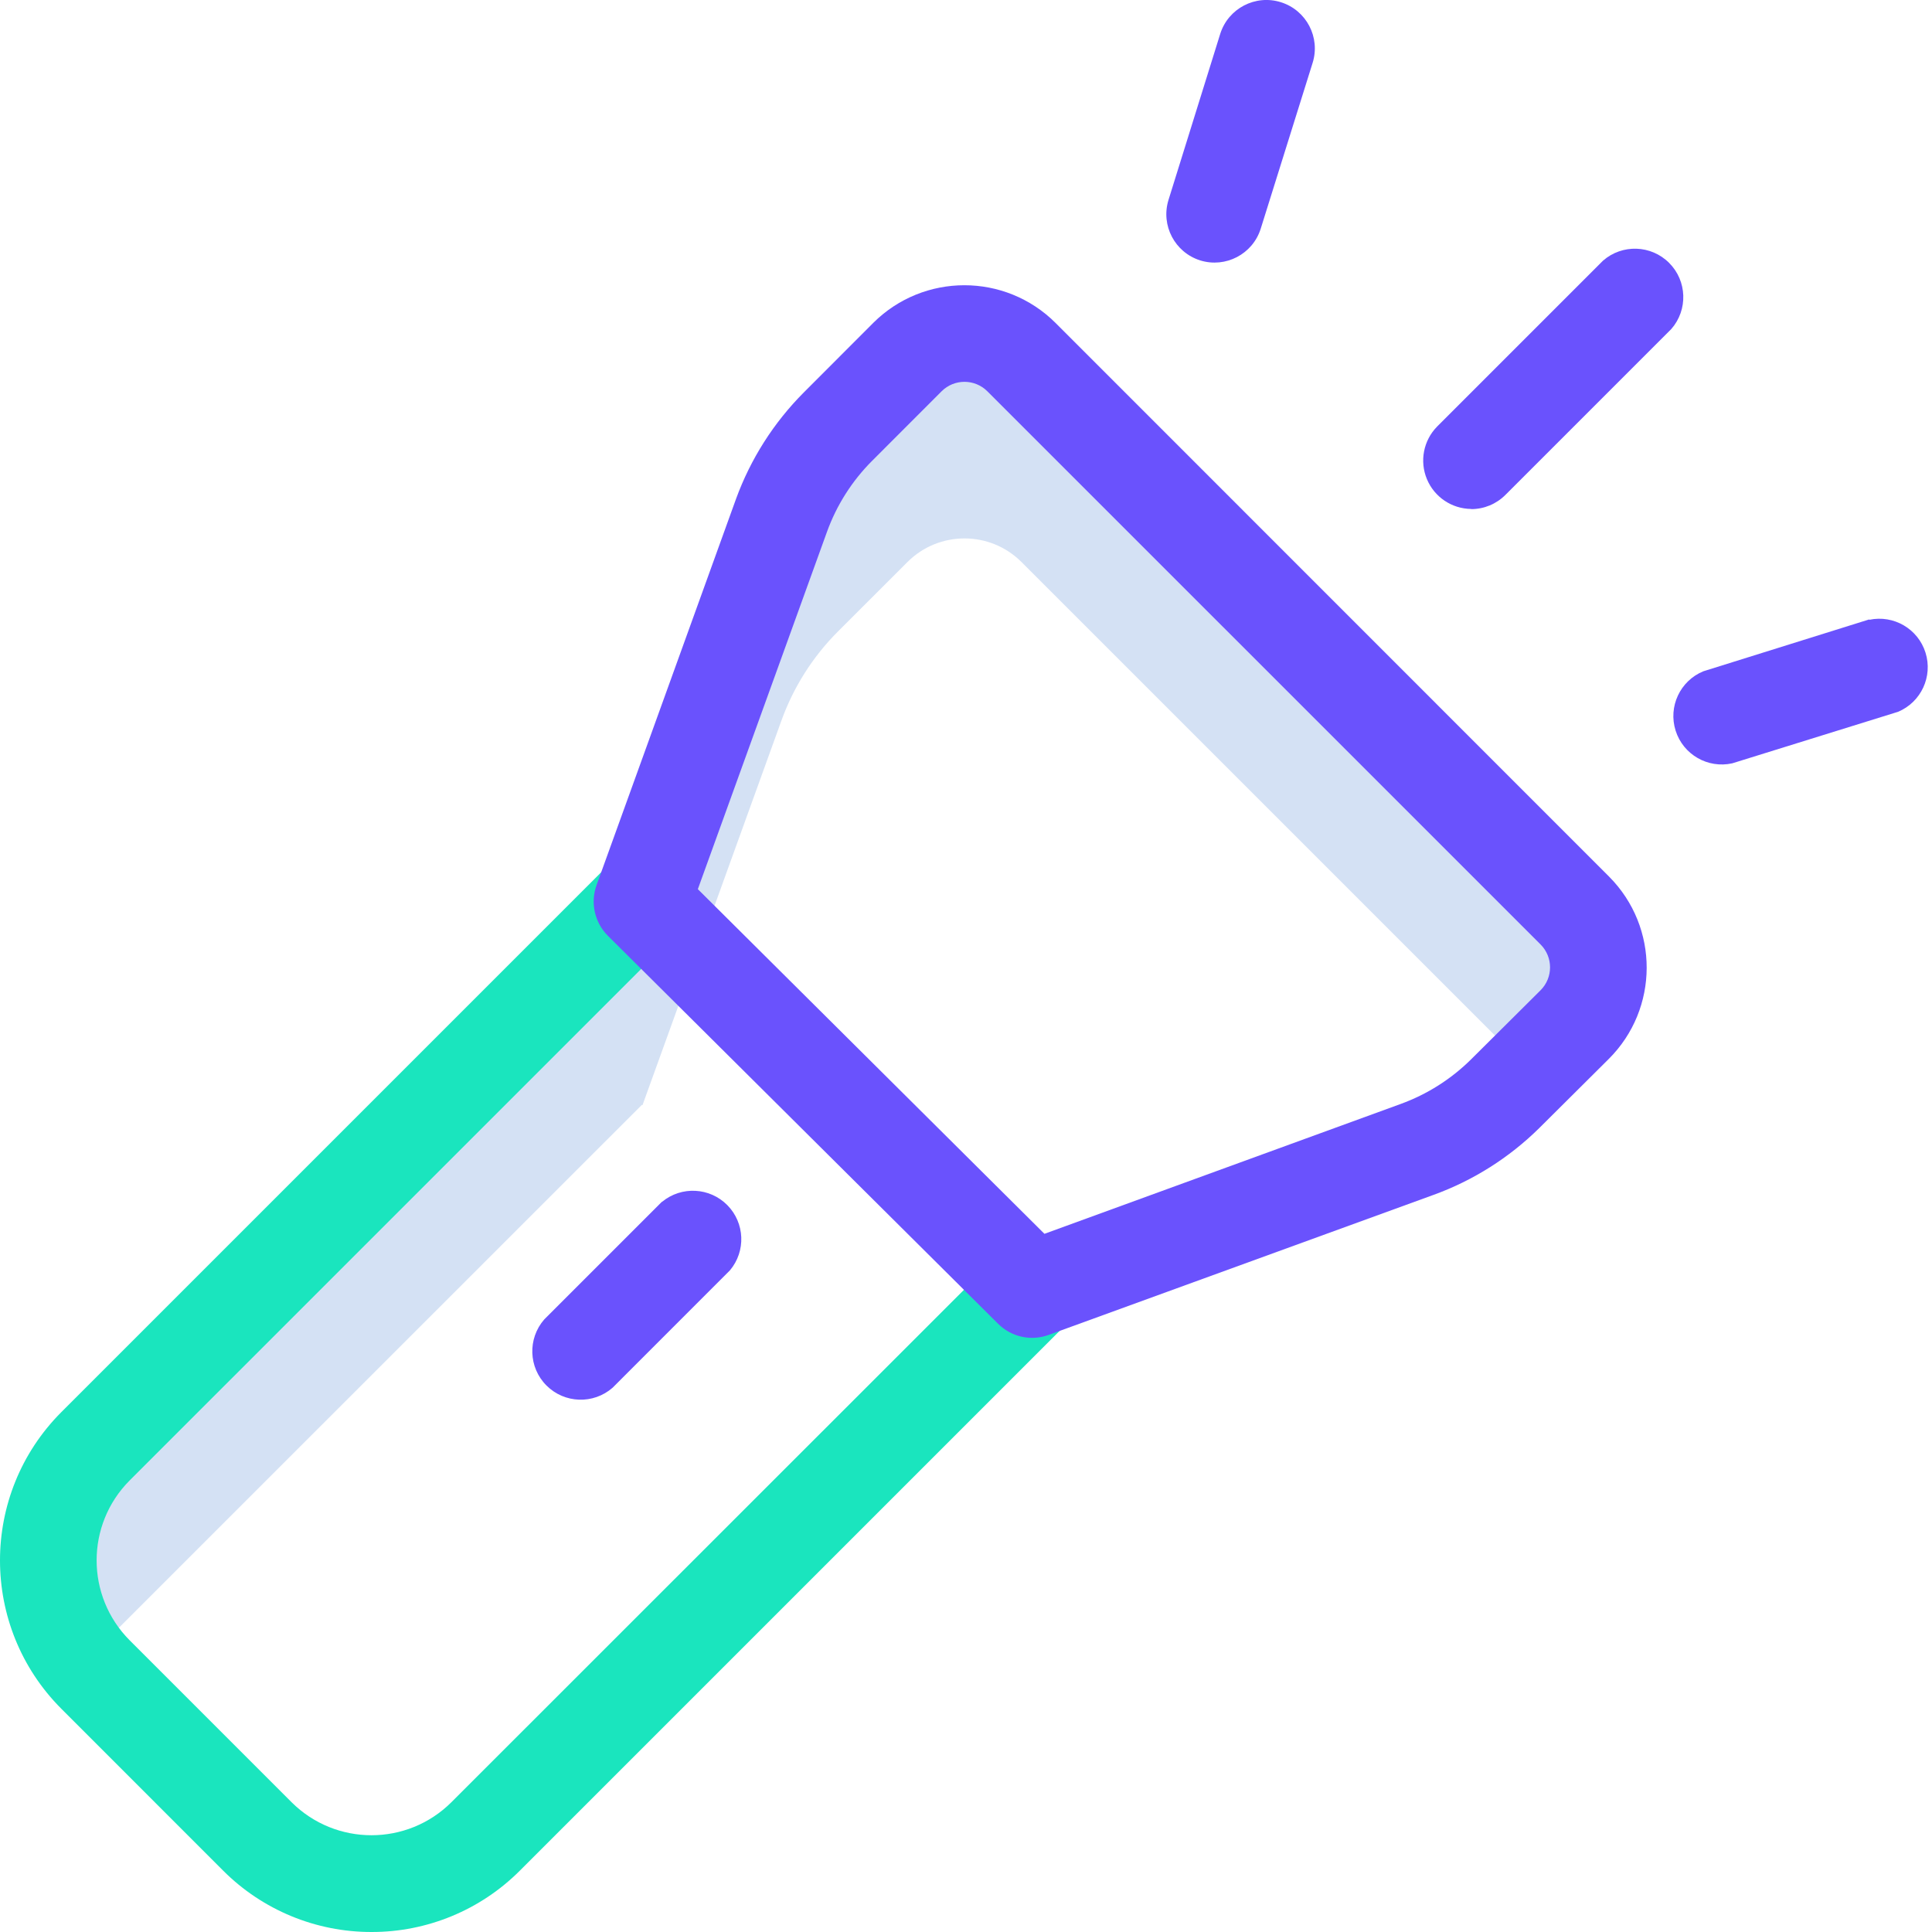
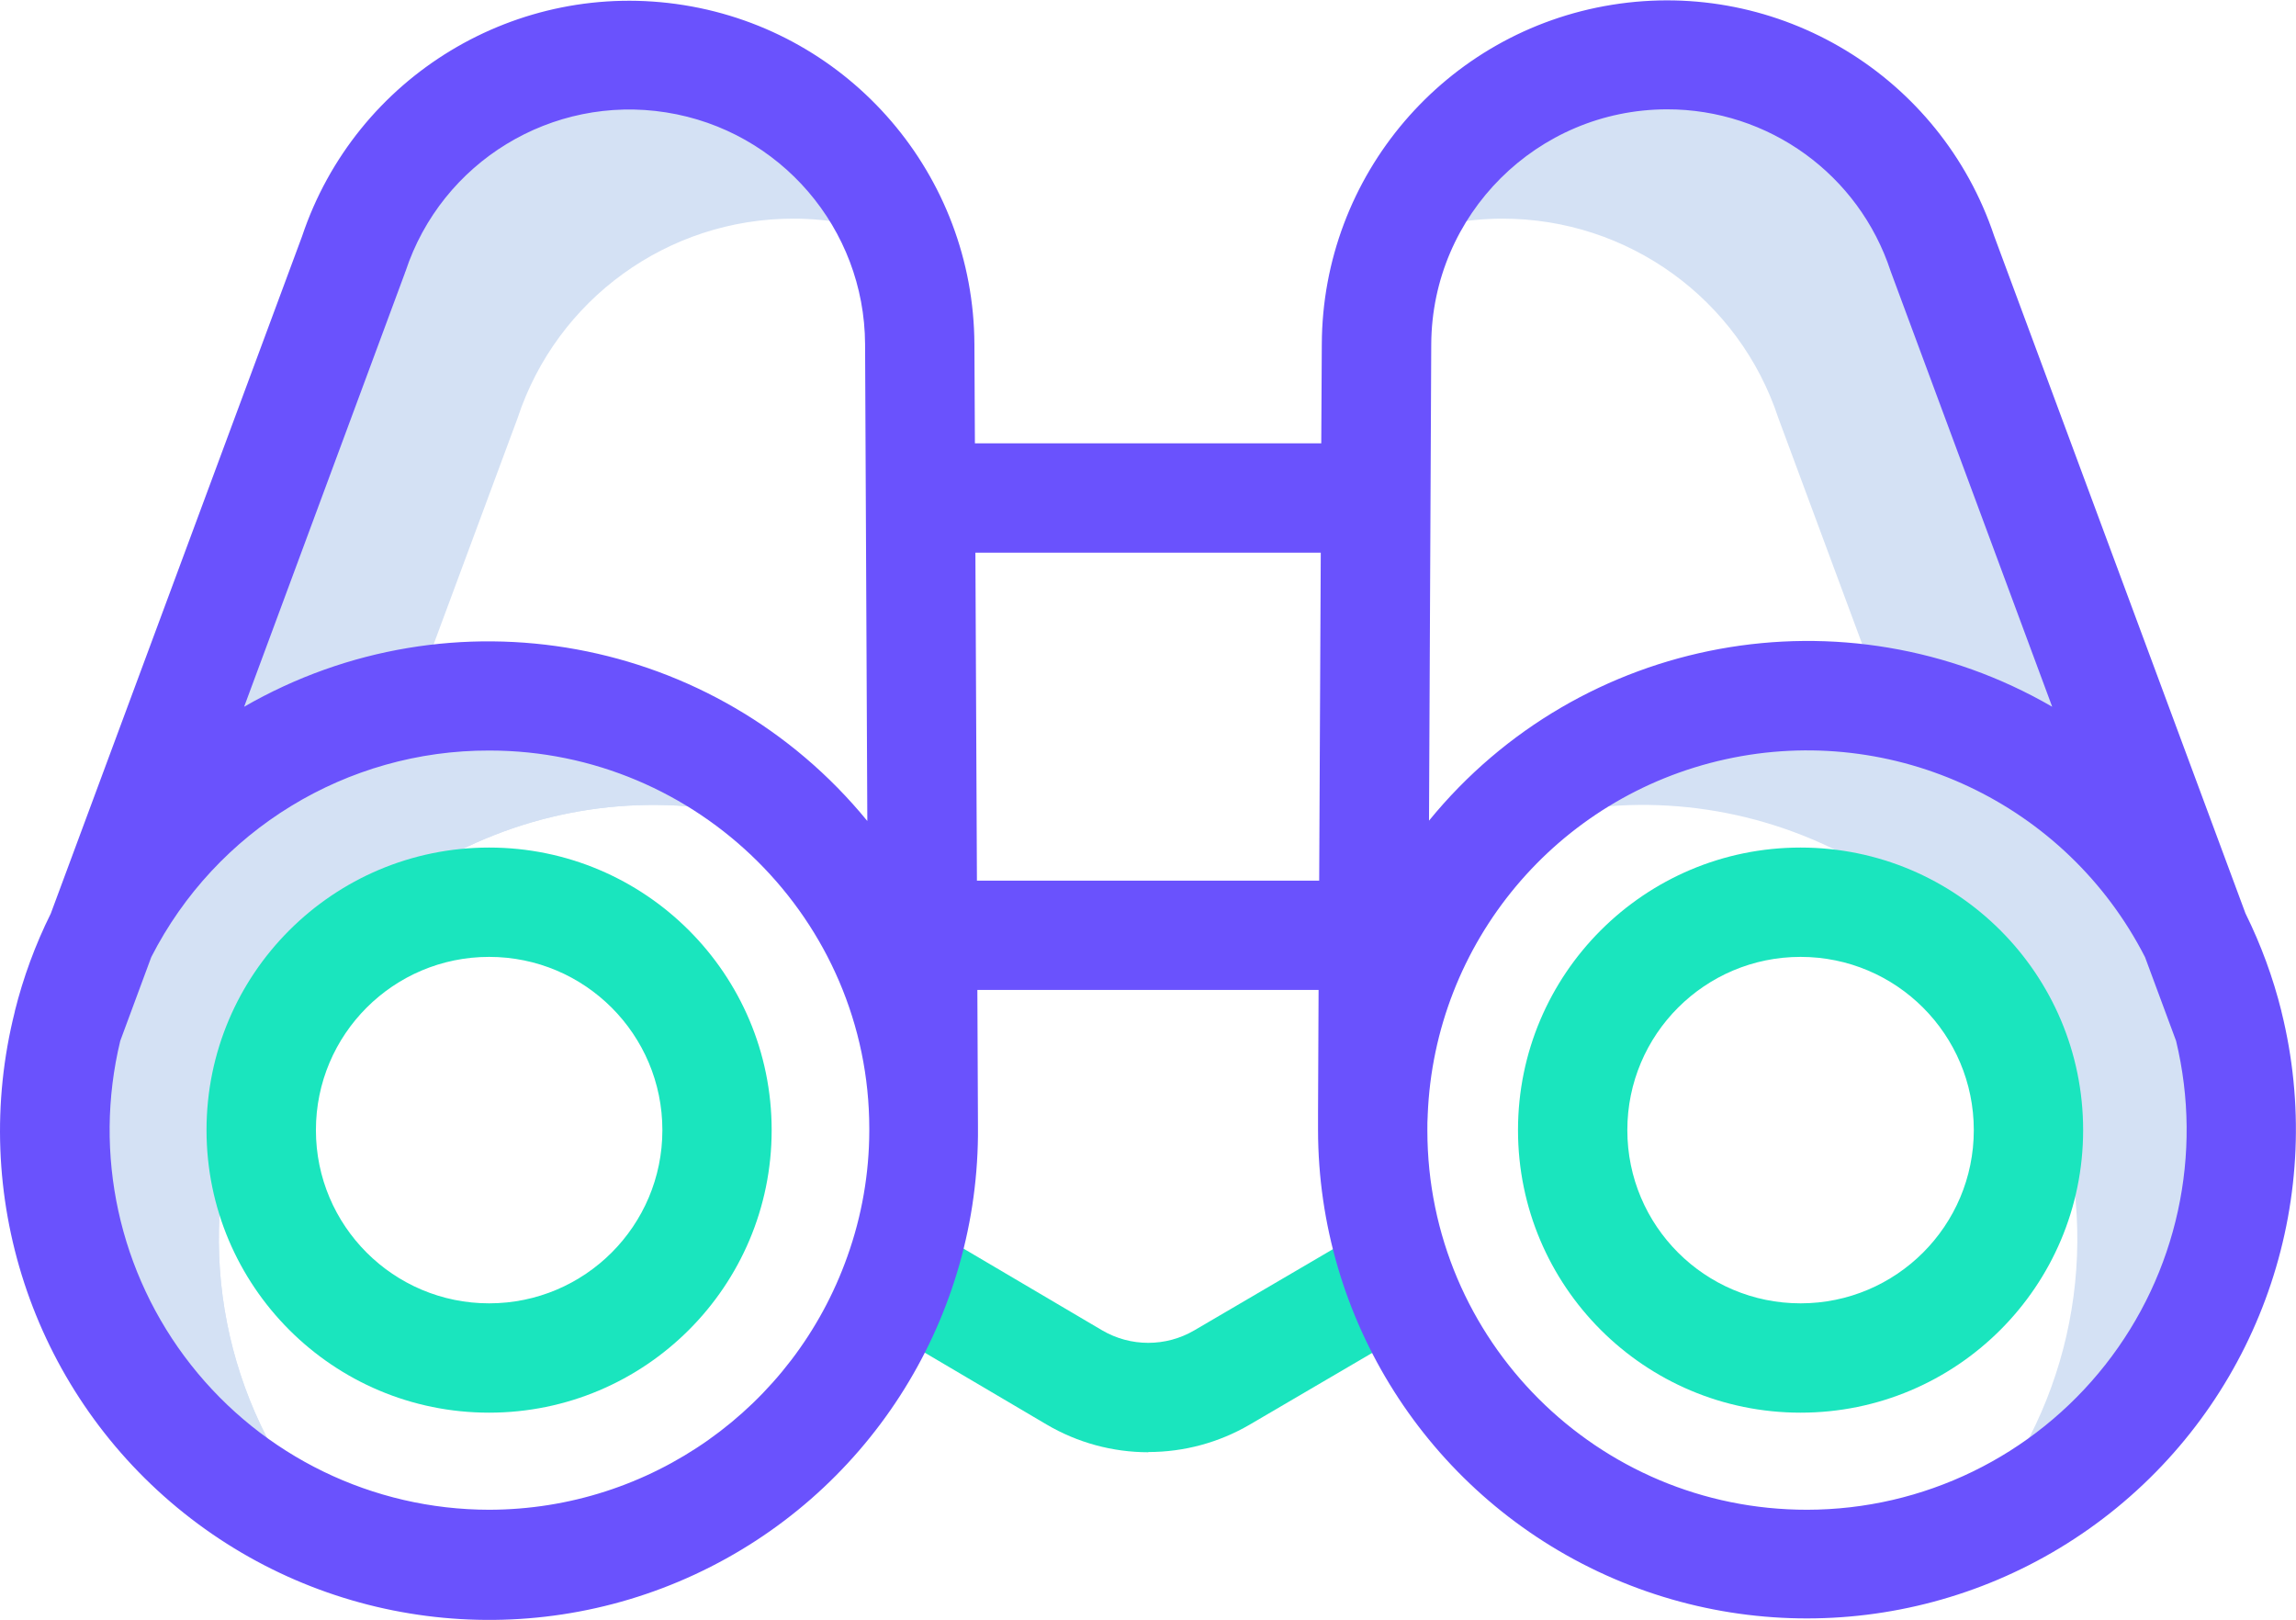
- <svg xmlns="http://www.w3.org/2000/svg" viewBox="0 0 399 399">
+ <svg xmlns="http://www.w3.org/2000/svg" viewBox="0 0 420.01 296.27">
  <defs>
    <style>.cls-1{fill:#d4e1f4;}.cls-2{fill:#1ae5be;}.cls-3{fill:#6a52fd;}</style>
  </defs>
  <g id="Layer_2" data-name="Layer 2">
    <g id="Layer_1-2" data-name="Layer 1">
-       <path class="cls-1" d="M19.72,341,132.58,228.16l.1.1,28.71-79.47a50,50,0,0,1,11.66-18.37l14.35-14.34a16.66,16.66,0,0,1,23.57,0L315.81,220.92l9.37-9.32a16.67,16.67,0,0,0,.06-23.57l0,0L211,73.75a16.67,16.67,0,0,0-23.56,0h0L173.05,88.1a49.89,49.89,0,0,0-11.66,18.37L132.68,186l-.1-.11L19.72,298.7a33.34,33.34,0,0,0-2.19,44.73c.69-.83,1.41-1.63,2.19-2.41Z" />
-       <path class="cls-2" d="M76.73,399A43.23,43.23,0,0,1,46.1,386.34L12.66,352.89a43.37,43.37,0,0,1,0-61.25L125.52,178.78a10,10,0,0,1,14.12,14.11L26.77,305.75a23.38,23.38,0,0,0,0,33l33.45,33.45a23.38,23.38,0,0,0,33,0L206.1,259.36a10,10,0,0,1,14.12,14.11L107.35,386.34A43.17,43.17,0,0,1,76.73,399Z" />
-       <path class="cls-3" d="M218,66.7a26.66,26.66,0,0,0-37.67,0L166,81.05a60.47,60.47,0,0,0-14,22l-28.8,79.75a10,10,0,0,0,2.35,10.47l80.58,80.12a9.94,9.94,0,0,0,10.44,2.3l79.51-28.93A60.41,60.41,0,0,0,317.86,233l14.36-14.28a26.63,26.63,0,0,0,.1-37.67l-.05-.05ZM318.15,204.52,303.79,218.8A40.18,40.18,0,0,1,289.25,228L215.7,254.81l-71.58-71.18,26.66-73.77a39.93,39.93,0,0,1,9.34-14.7l14.34-14.35a6.69,6.69,0,0,1,9.45,0h0L318.16,195.05a6.69,6.69,0,0,1,0,9.46l0,0Z" />
-       <path class="cls-3" d="M136.65,248.24,112.4,272.49a10,10,0,0,0,14.11,14.11l24.25-24.26a10,10,0,0,0-14-14.16Z" />
-       <path class="cls-3" d="M303.83,105.14a9.94,9.94,0,0,0,7.06-2.92l34.28-34.28a10,10,0,0,0-14.11-14.11L296.78,88.11a10,10,0,0,0,7.05,17Z" />
-       <path class="cls-3" d="M386.05,127.92l-34.29,10.72a10,10,0,0,0,6,19L392,147a10,10,0,0,0-5.95-19Z" />
-       <path class="cls-3" d="M247.87,53.78a10,10,0,0,0,12.49-6.53v0L271.08,13A10,10,0,0,0,252,7L241.32,41.29a10,10,0,0,0,6.55,12.49Z" />
+       <path class="cls-1" d="M377.66,207.51,371.55,191a79.51,79.51,0,0,0-98.86-38.7A79.45,79.45,0,0,1,401.55,171l6.1,16.48a79.51,79.51,0,0,1-49.23,93.64,79.49,79.49,0,0,0,19.24-73.64Z" />
+       <path class="cls-1" d="M42.38,207.51,48.49,191a79.5,79.5,0,0,1,98.85-38.7A79.43,79.43,0,0,0,18.5,171l-6.12,16.48a79.52,79.52,0,0,0,49.24,93.64,79.49,79.49,0,0,1-19.24-73.64Z" />
+       <path class="cls-1" d="M42.38,207.51,48.49,191a79.5,79.5,0,0,1,98.85-38.7A79.43,79.43,0,0,0,18.5,171l-6.12,16.48a79.52,79.52,0,0,0,49.24,93.64,79.49,79.49,0,0,1-19.24-73.64Z" />
+       <path class="cls-1" d="M251.25,174.46l-.14,29.16h.07a78.93,78.93,0,0,1,10.24-36,79,79,0,0,0-10.17,6.84Z" />
+       <path class="cls-1" d="M355.36,46.5A53.08,53.08,0,0,0,304.92,10h0a53.1,53.1,0,0,0-49.42,33.68A53,53,0,0,1,274.89,40h0a53.09,53.09,0,0,1,50.43,36.49l19.31,52.06A79.54,79.54,0,0,1,401.55,171Z" />
+       <path class="cls-1" d="M94.68,76.49A53.09,53.09,0,0,1,145.11,40h0a52.88,52.88,0,0,1,19.42,3.69A53.09,53.09,0,0,0,115.16,10h0A53.08,53.08,0,0,0,64.68,46.5L18.5,171a79.51,79.51,0,0,1,56.87-42.48Z" />
+       <path class="cls-1" d="M158.61,167.61a79,79,0,0,1,10.31,38.82l-.15-32a80,80,0,0,0-10.16-6.85Z" />
+       <path class="cls-2" d="M210.07,265.67a36.7,36.7,0,0,1-18.61-5.07l-31.7-18.69a10,10,0,0,1,10.16-17.23l31.7,18.69a16.68,16.68,0,0,0,16.86,0l32-18.74a10,10,0,0,1,10.11,17.26l-32,18.74a36.73,36.73,0,0,1-18.51,5Z" />
+       <path class="cls-2" d="M89.48,258.43a51.69,51.69,0,1,1,51.68-51.69,51.69,51.69,0,0,1-51.68,51.69Zm0-83.38a31.69,31.69,0,1,0,31.69,31.69,31.69,31.69,0,0,0-31.69-31.69Z" />
+       <path class="cls-2" d="M329.38,258.43a51.69,51.69,0,1,1,51.69-51.69,51.69,51.69,0,0,1-51.69,51.69Zm0-83.38a31.69,31.69,0,1,0,31.69,31.69,31.69,31.69,0,0,0-31.69-31.69Z" />
+       <path class="cls-3" d="M417.34,185.05l0-.07a88.74,88.74,0,0,0-6.57-17.88L364.8,43.18a63.13,63.13,0,0,0-123,19.8L241.7,81.1H178.34L178.25,63a63.13,63.13,0,0,0-123-19.75L9.29,167.12A88.08,88.08,0,0,0,2.71,185a.14.14,0,0,1,0,.06v0A89.45,89.45,0,1,0,178.9,207.8c0-.13,0-.26,0-.4v-1c0-.13,0-.28,0-.41l-.11-24.89h62.42l-.1,22.46c0,.28,0,.56,0,.83,0,.76,0,1.53,0,2.36A89.44,89.44,0,1,0,417.36,185.1s0,0,0,0ZM304.92,20a43,43,0,0,1,40.94,29.62L346,50l29.41,79.29a89.33,89.33,0,0,0-114,20.84l.41-87.19A43.2,43.2,0,0,1,304.92,20ZM74.05,50c0-.12.09-.23.13-.35a43.12,43.12,0,0,1,84.07,13.29l.41,87.25a89.52,89.52,0,0,0-114-20.9ZM89.48,276.19A69.46,69.46,0,0,1,22,190.41l5.67-15.32A69.23,69.23,0,0,1,89.53,137.3c38.14,0,69.49,31,69.49,69.17v.41a68.68,68.68,0,0,1-4,22.94,69.62,69.62,0,0,1-65.56,46.37ZM178.71,161.1l-.28-60h63.18l-.29,60ZM330.56,276.19a69.4,69.4,0,0,1-69.45-69.34v-.11c0-1,0-1.83.06-2.64V204a69.45,69.45,0,0,1,131.22-28.91l5.68,15.32a69.49,69.49,0,0,1-67.51,85.78Z" />
    </g>
  </g>
</svg>
